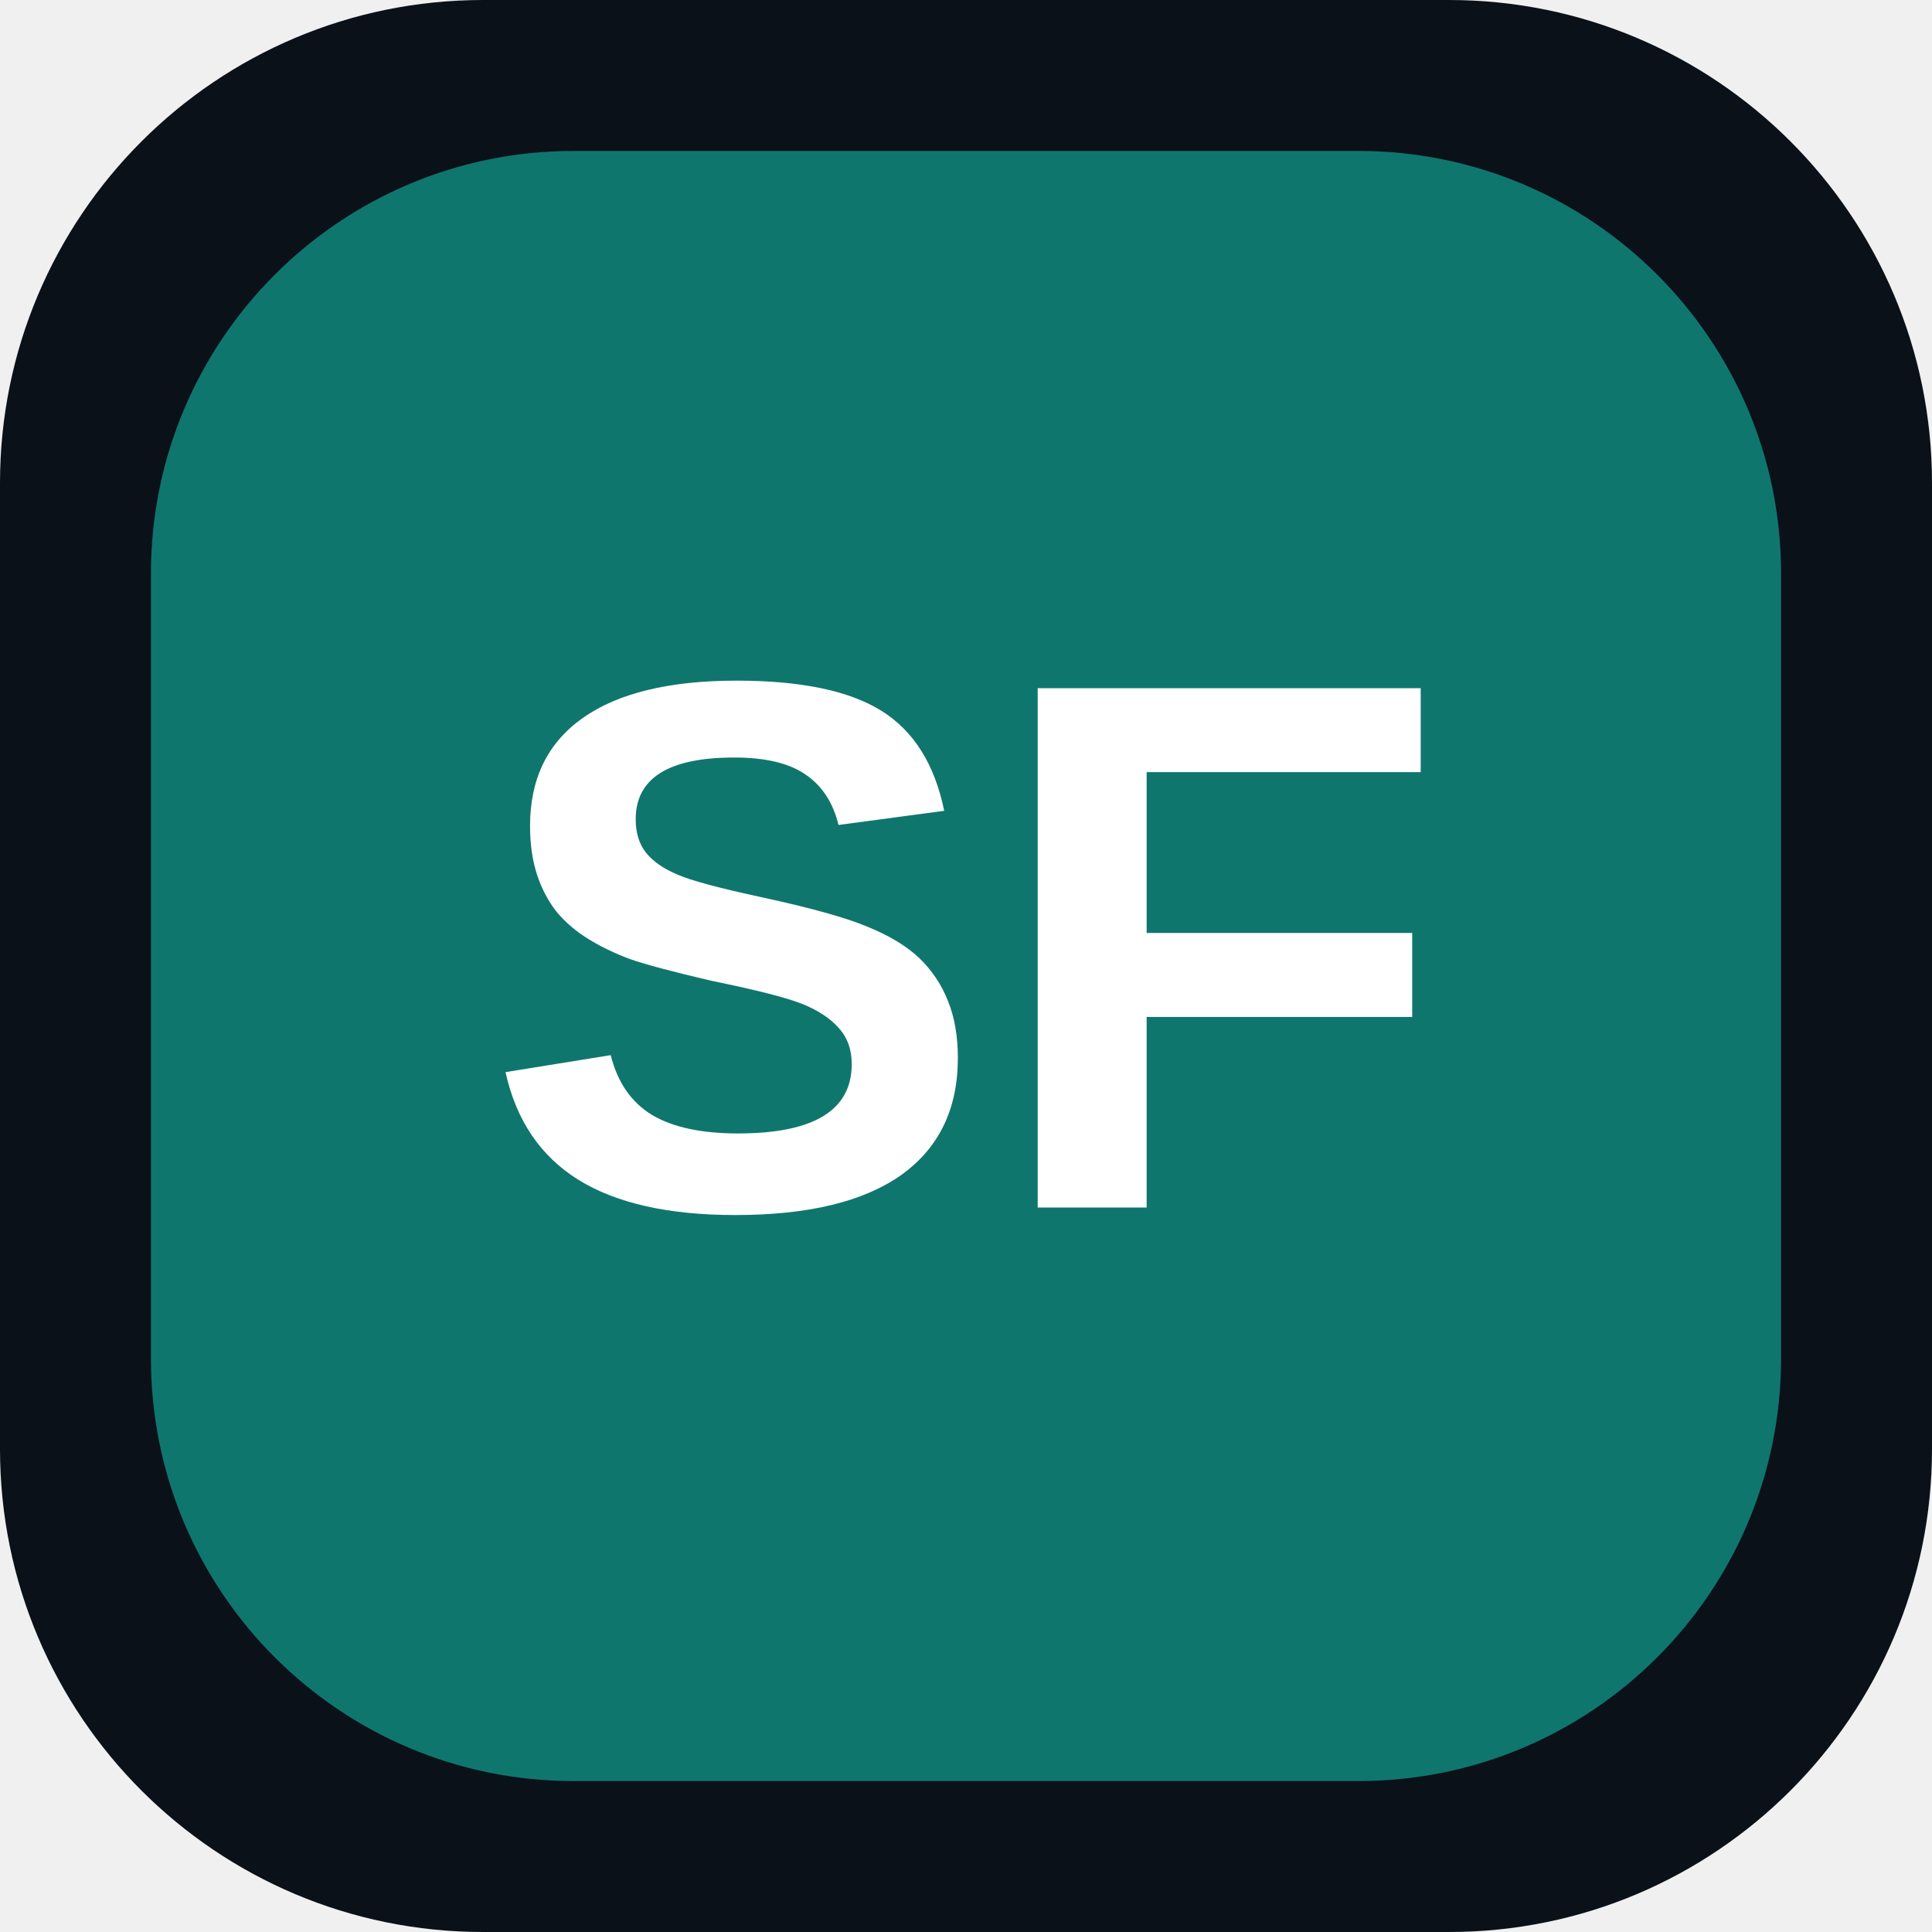
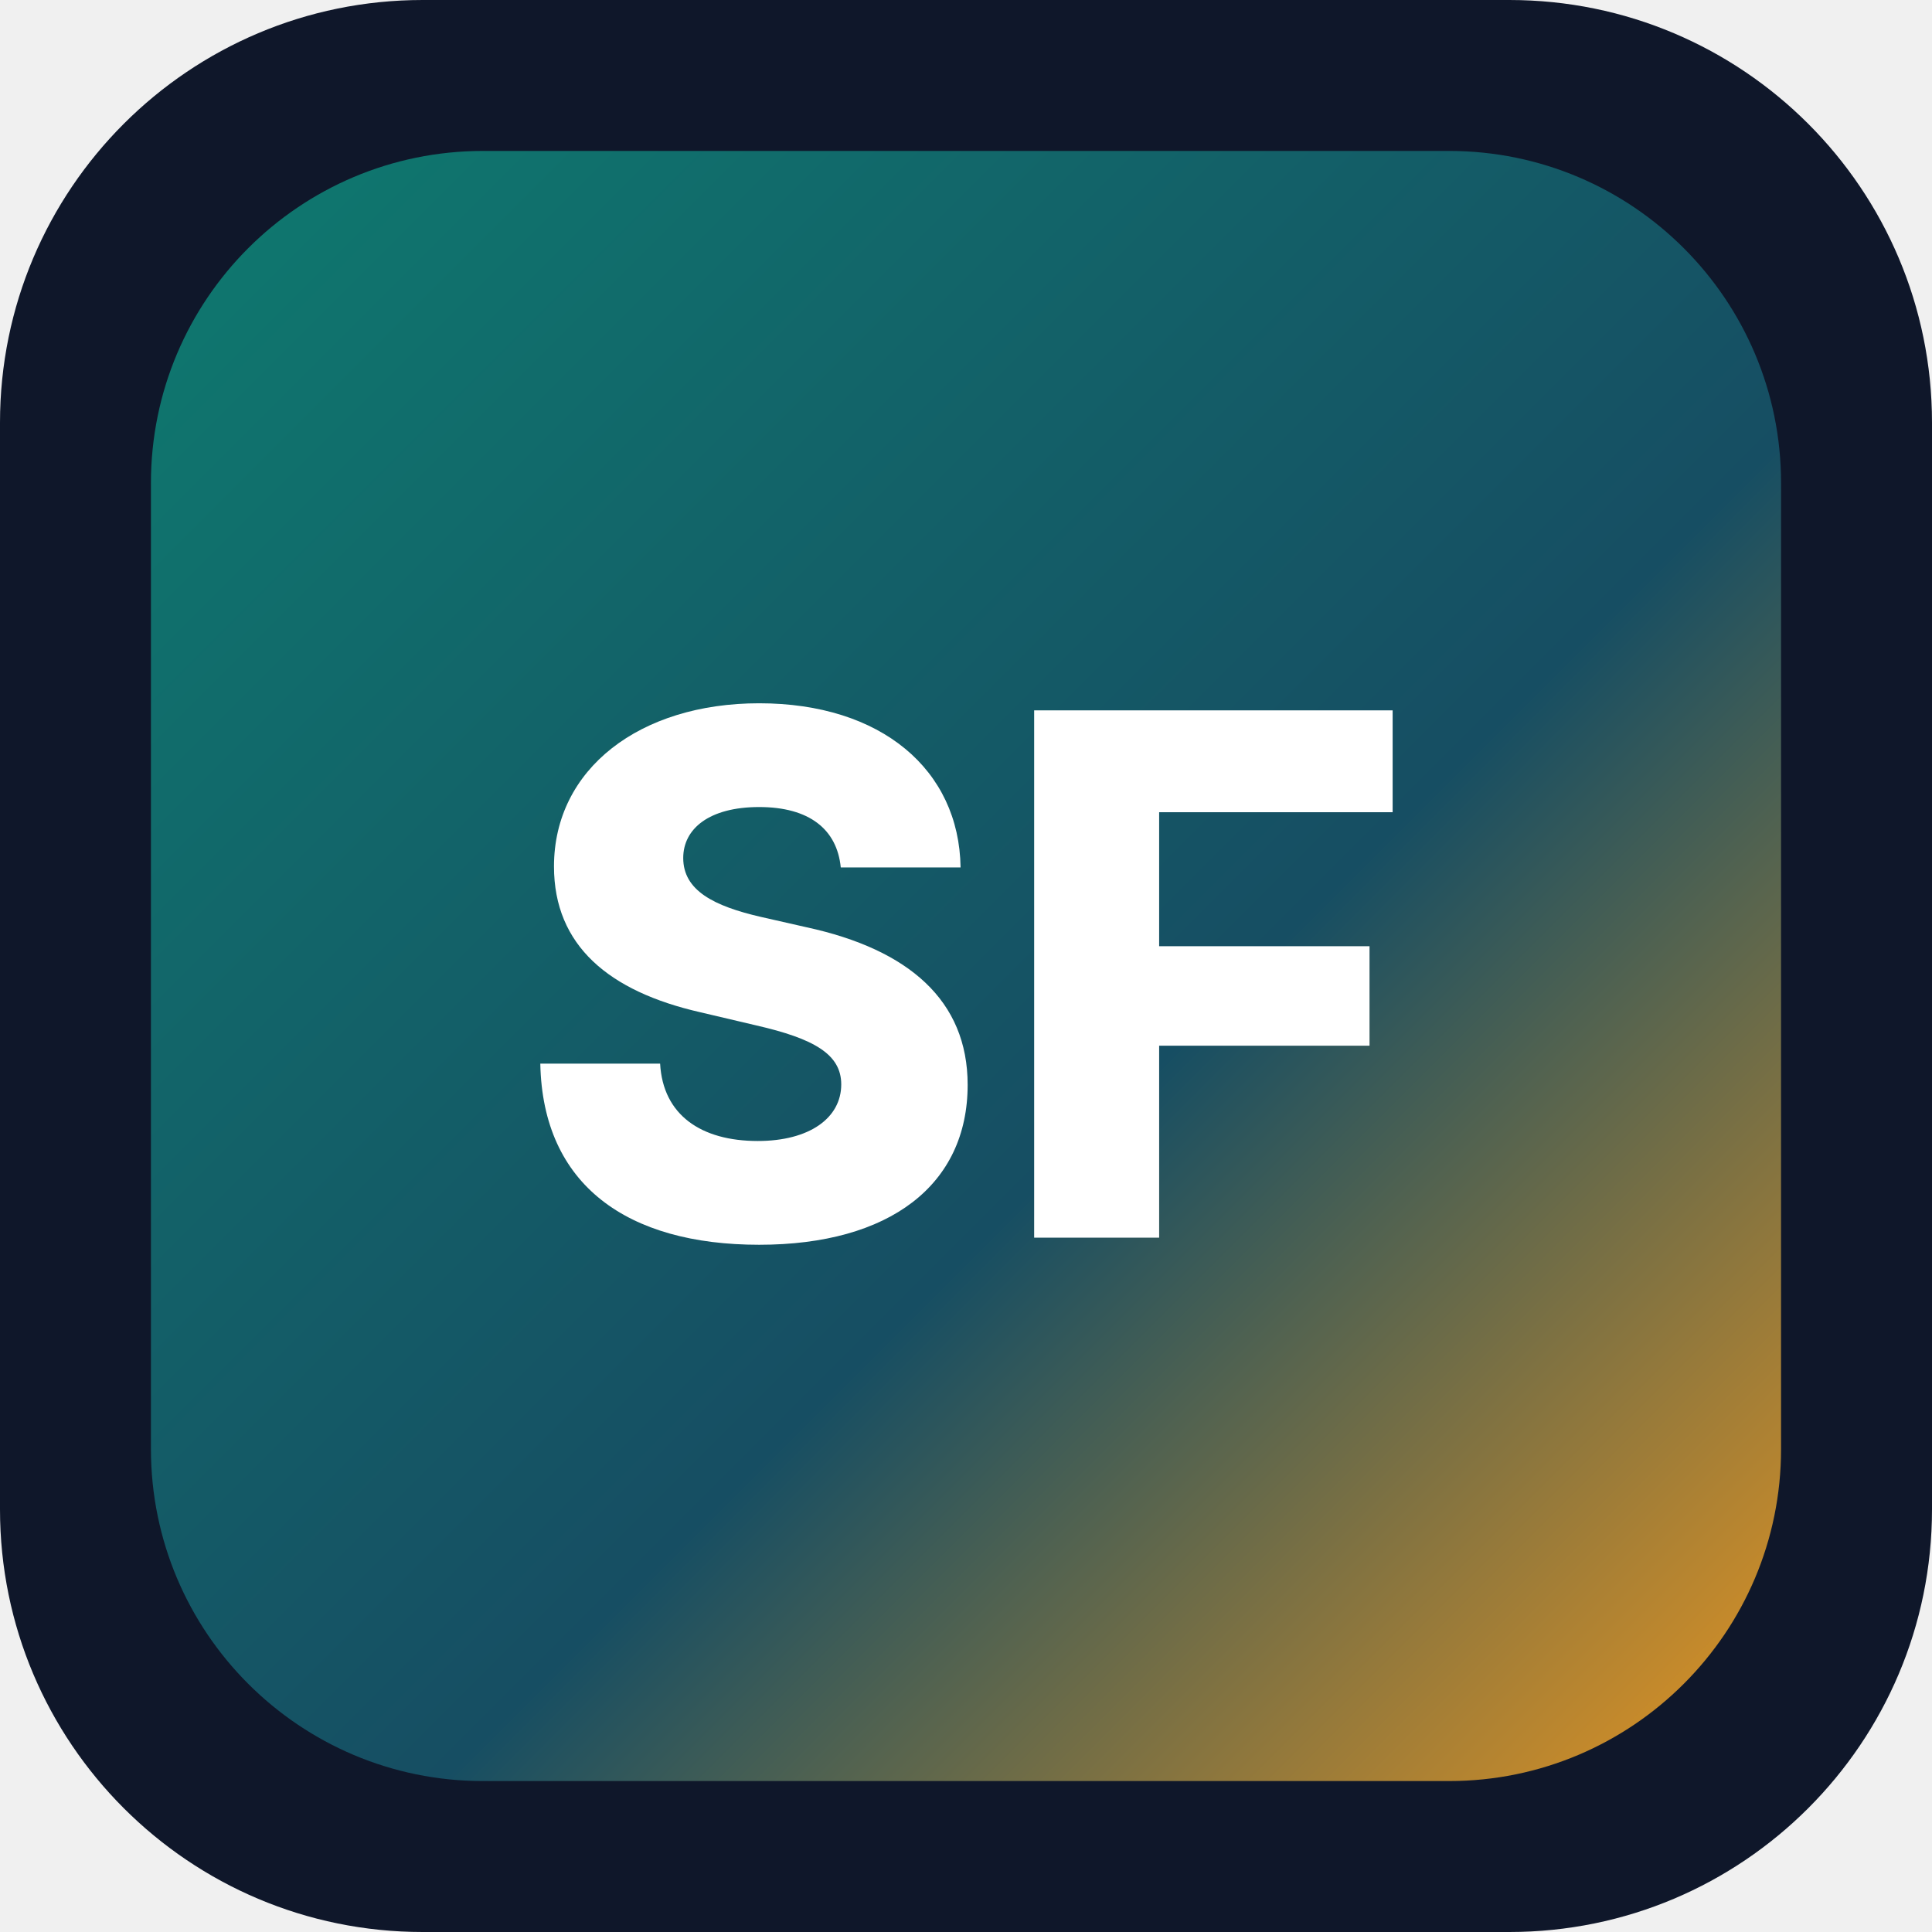
<svg xmlns="http://www.w3.org/2000/svg" viewBox="0 0 64 64">
  <defs>
-     <linearGradient id="a" x1="8" y1="8" x2="56" y2="56">
-       <stop stop-color="#0f766e" />
-       <stop offset=".55" stop-color="#12324a" />
-       <stop offset="1" stop-color="#d6a84f" />
+     <linearGradient id="a" x1="8" y1="8" x2="56" y2="56" gradientUnits="userSpaceOnUse">
+       <stop offset="0" stop-color="#0f766e" />
+       <stop offset="0.6" stop-color="#164e63" />
+       <stop offset="1" stop-color="#c98b2a" />
    </linearGradient>
  </defs>
-   <rect width="64" height="64" rx="16" fill="#0b1119" />
-   <rect x="5" y="5" width="54" height="54" rx="14" fill="url(#a)" />
-   <text x="32" y="40" text-anchor="middle" font-family="Arial, Helvetica, sans-serif" font-size="25" font-weight="800" fill="#fff">SF</text>
+   <rect width="64" height="64" rx="14" fill="#0f172a" />
+   <rect x="5" y="5" width="54" height="54" rx="11" fill="url(#a)" />
+   <text x="32" y="41" text-anchor="middle" font-family="Inter, Arial, Helvetica, sans-serif" font-size="24" font-weight="800" fill="#fff">SF</text>
</svg>
